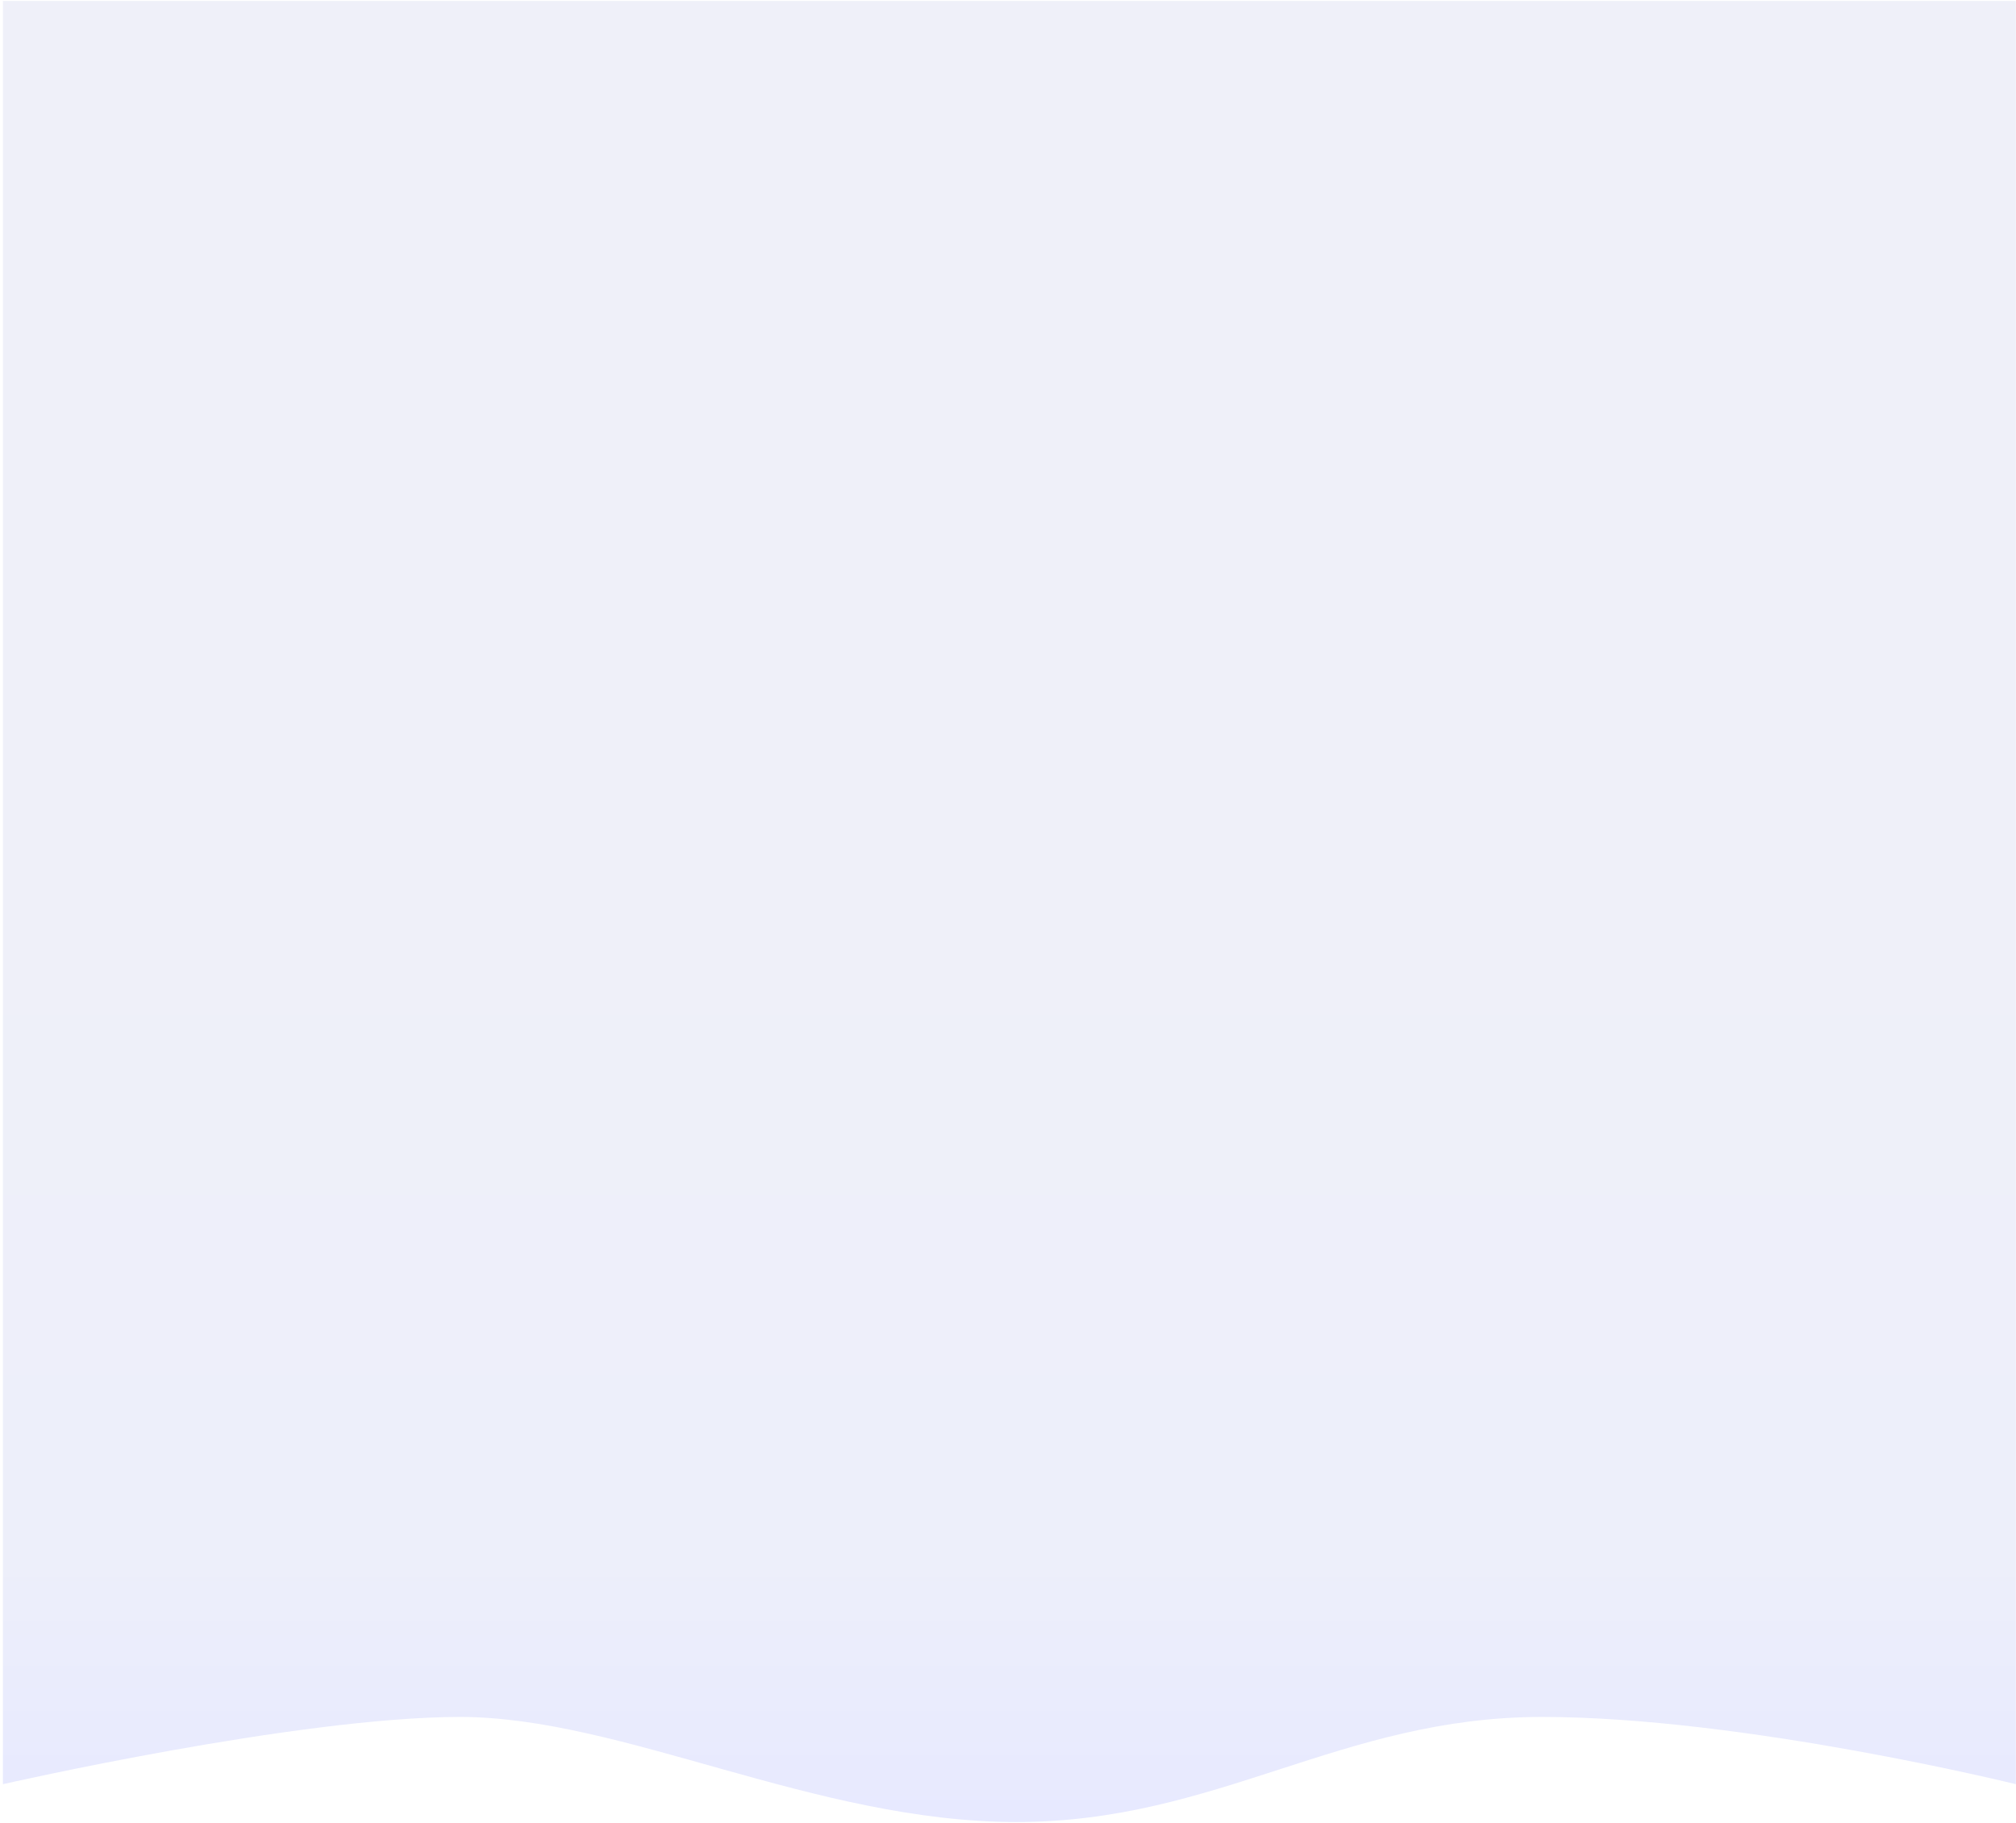
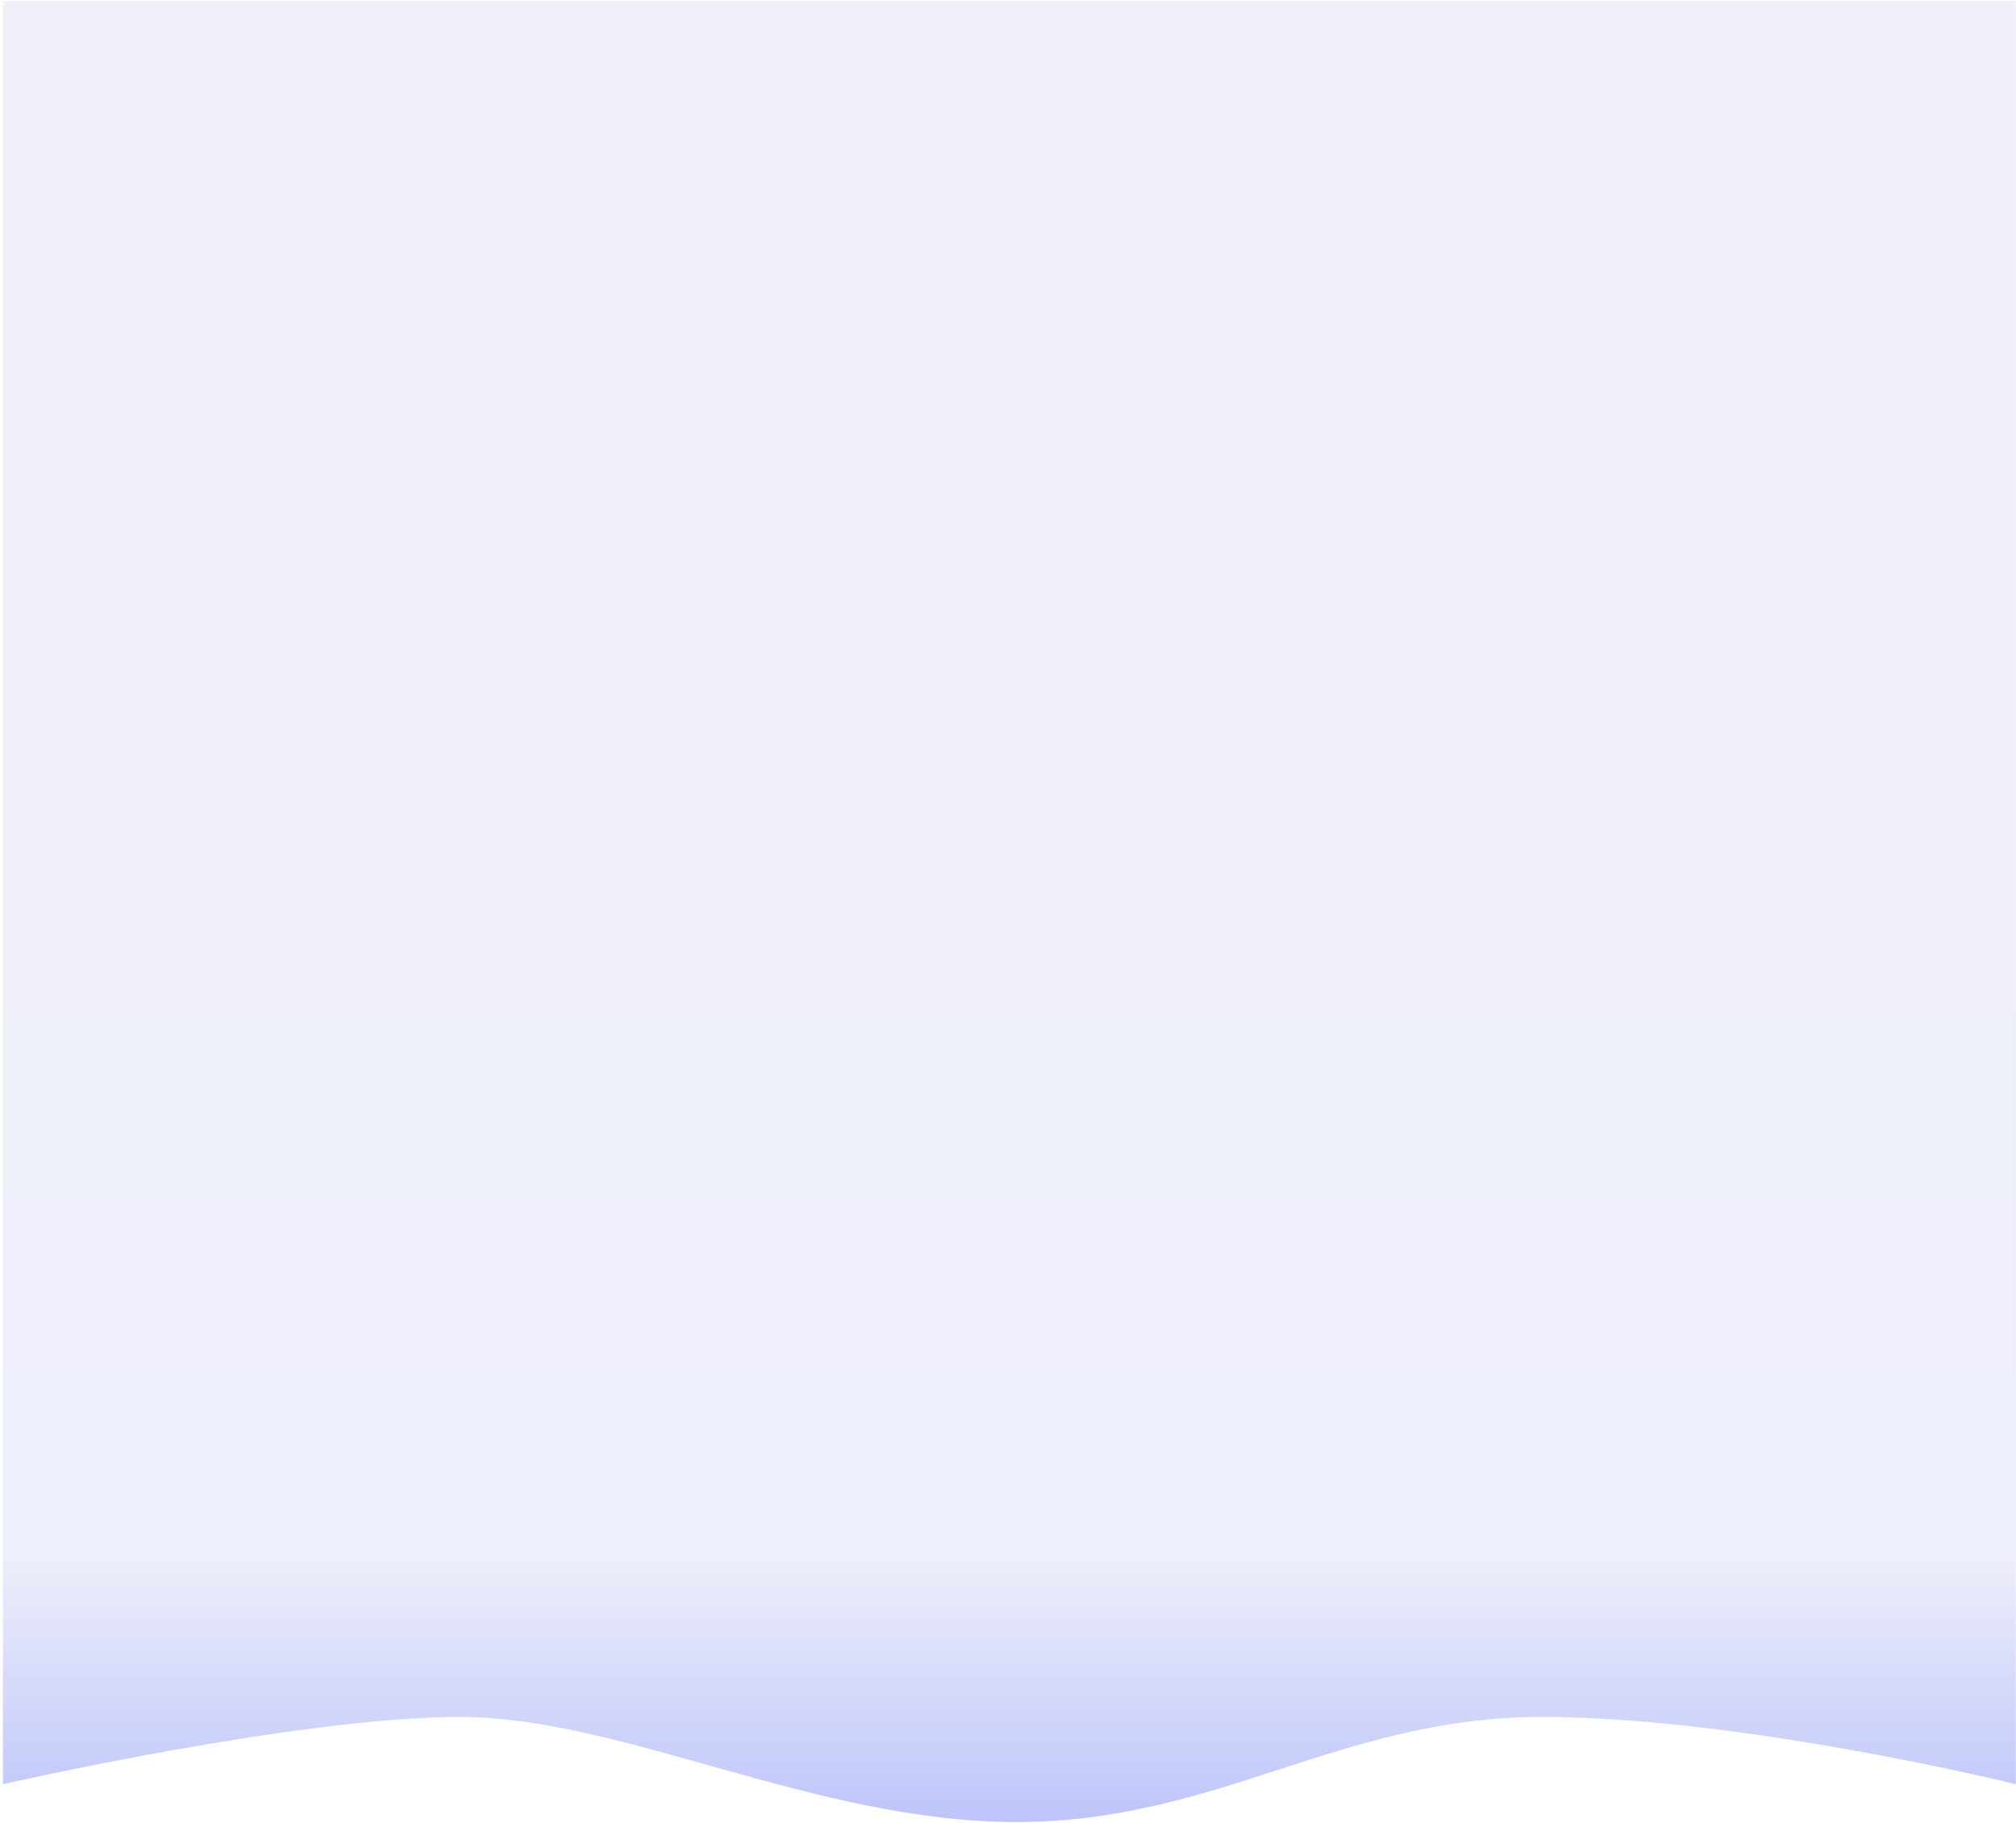
<svg xmlns="http://www.w3.org/2000/svg" width="523" height="473" viewBox="0 0 523 473" fill="none">
  <path d="M0.757 0.25H522.961V462.933C522.961 462.933 452.246 445.483 400.026 445.483C347.805 445.483 315.893 472.748 263.672 472.748C211.452 472.748 161.407 445.483 119.341 445.483C77.275 445.483 0.757 462.933 0.757 462.933L0.757 0.25Z" fill="url(#paint0_linear)" />
  <defs>
    <linearGradient id="paint0_linear" x1="261.859" y1="216.641" x2="261.859" y2="472.748" gradientUnits="userSpaceOnUse">
      <stop stop-color="#EFF0F9" />
      <stop offset="0.729" stop-color="#EDEFFA" />
-       <stop offset="1" stop-color="#E7E9FF" />
+       <stop offset="1" stop-color="#BEC4FA" />
    </linearGradient>
  </defs>
</svg>
